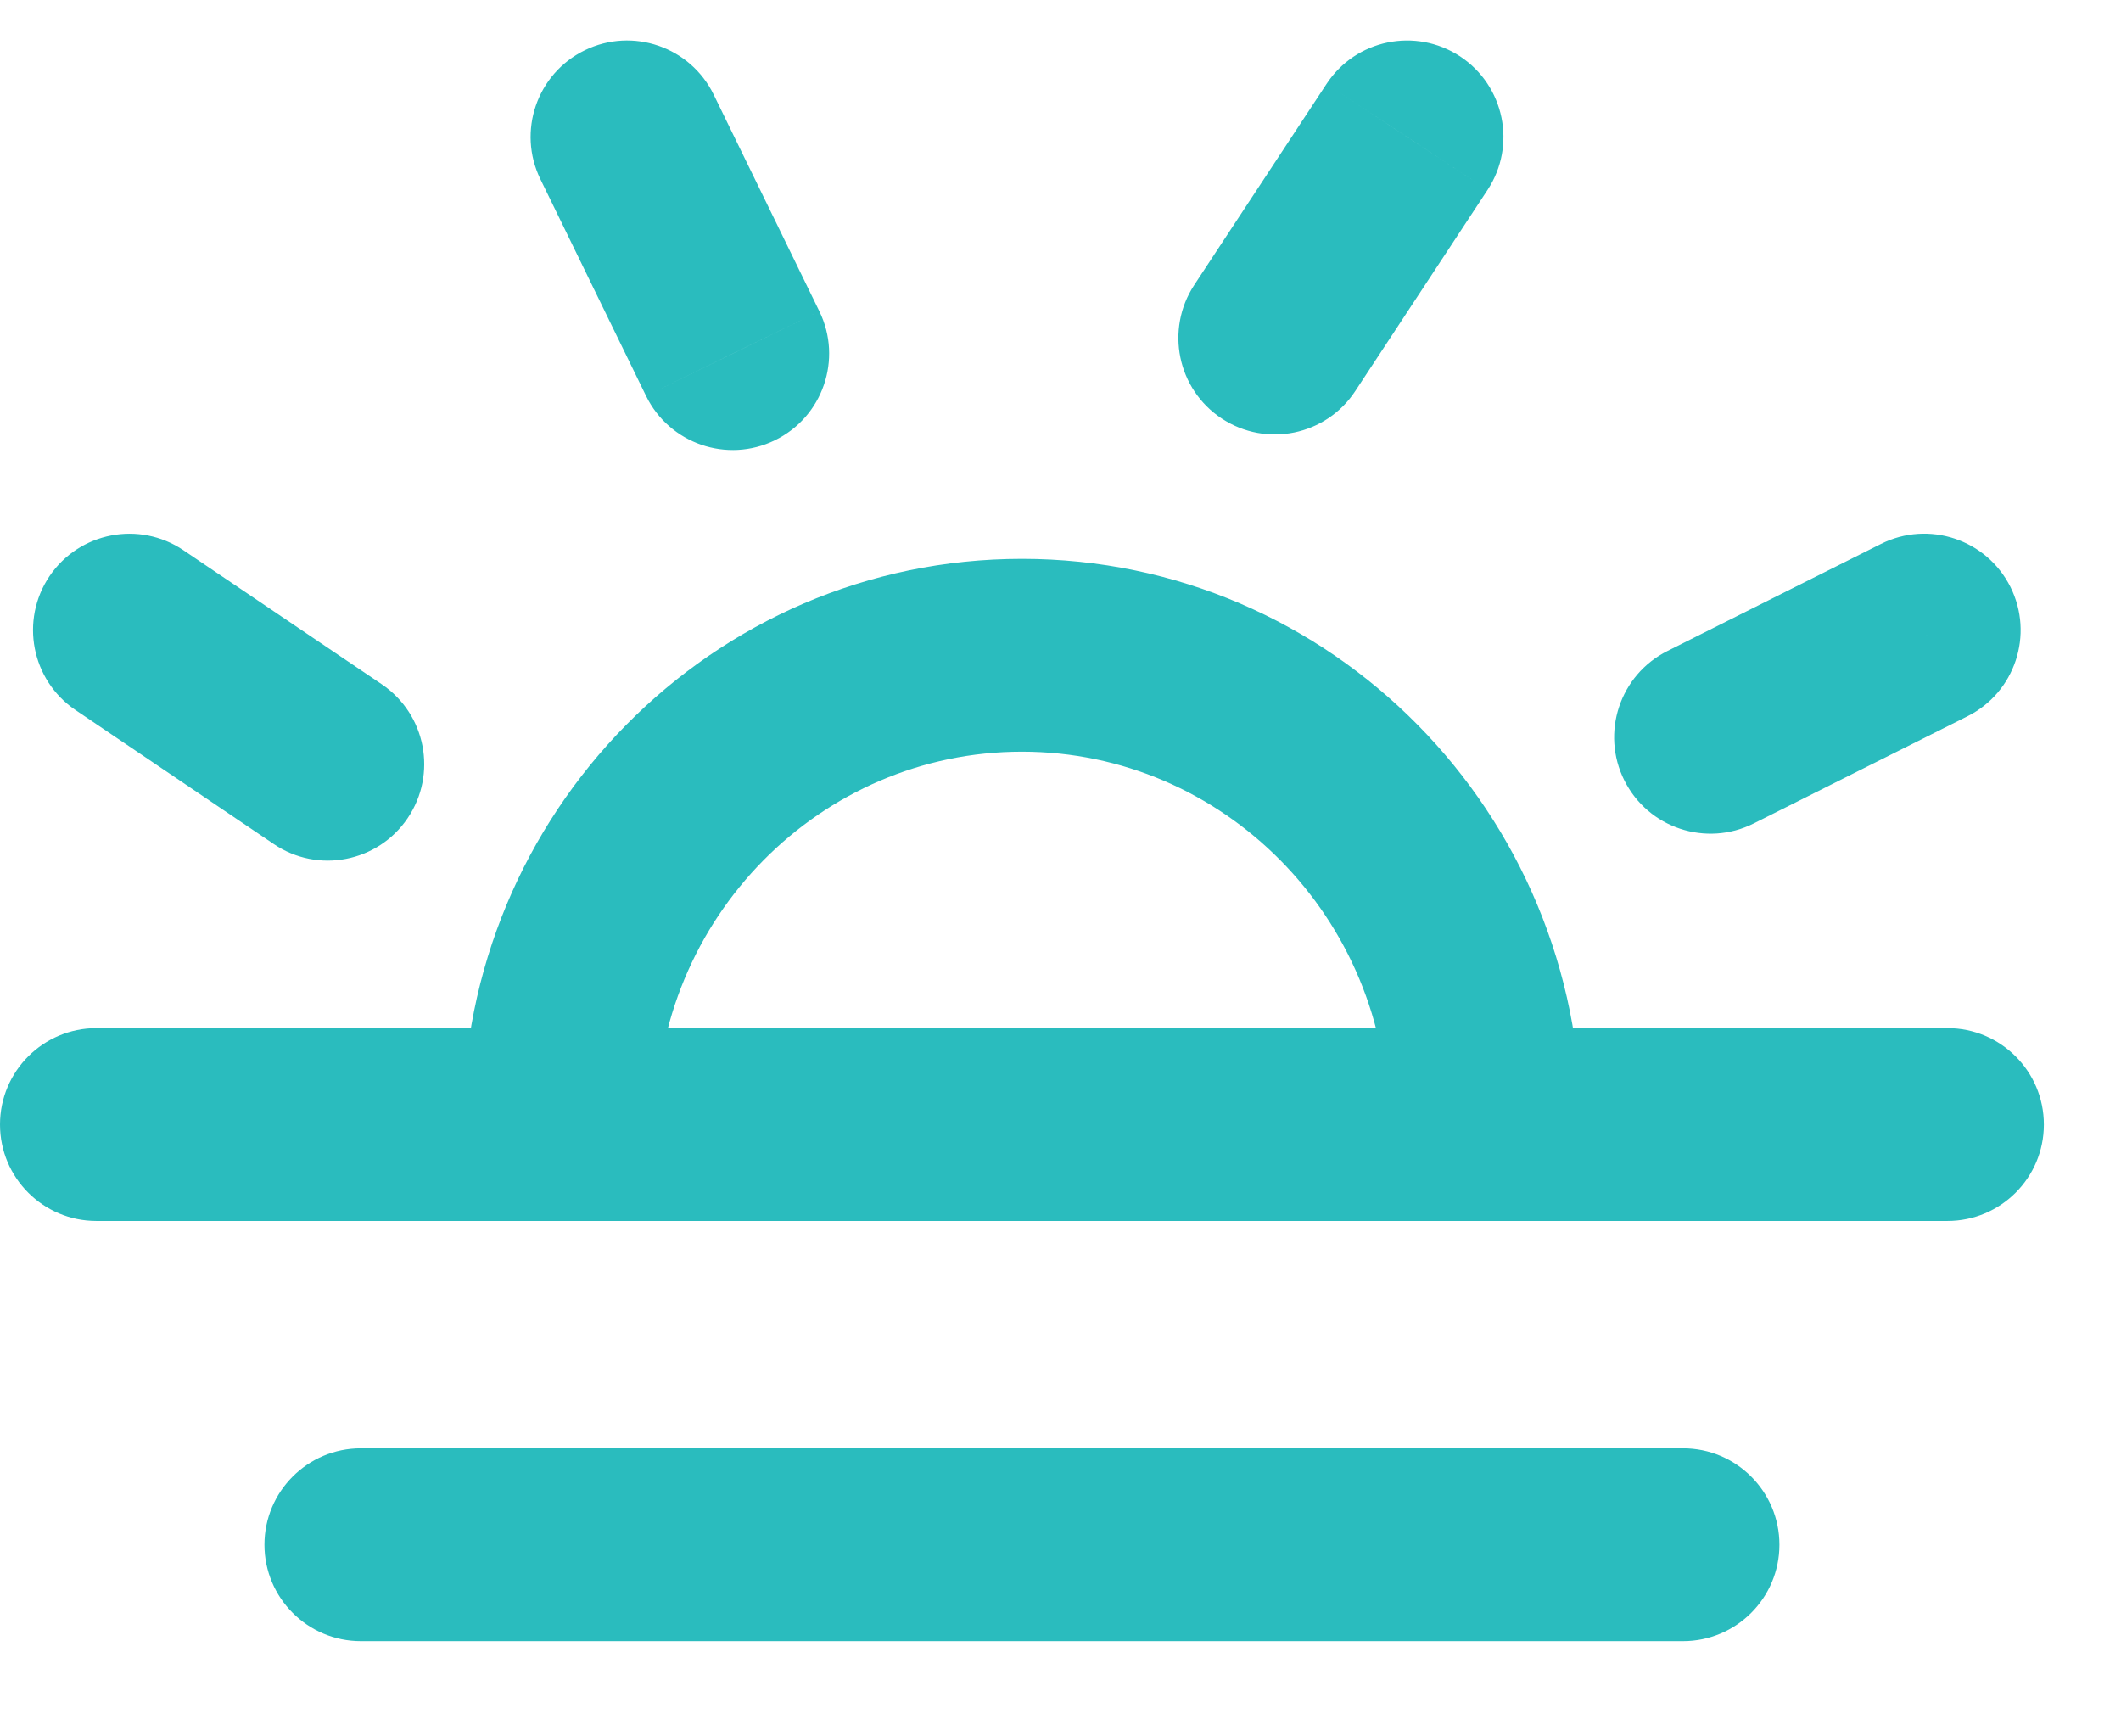
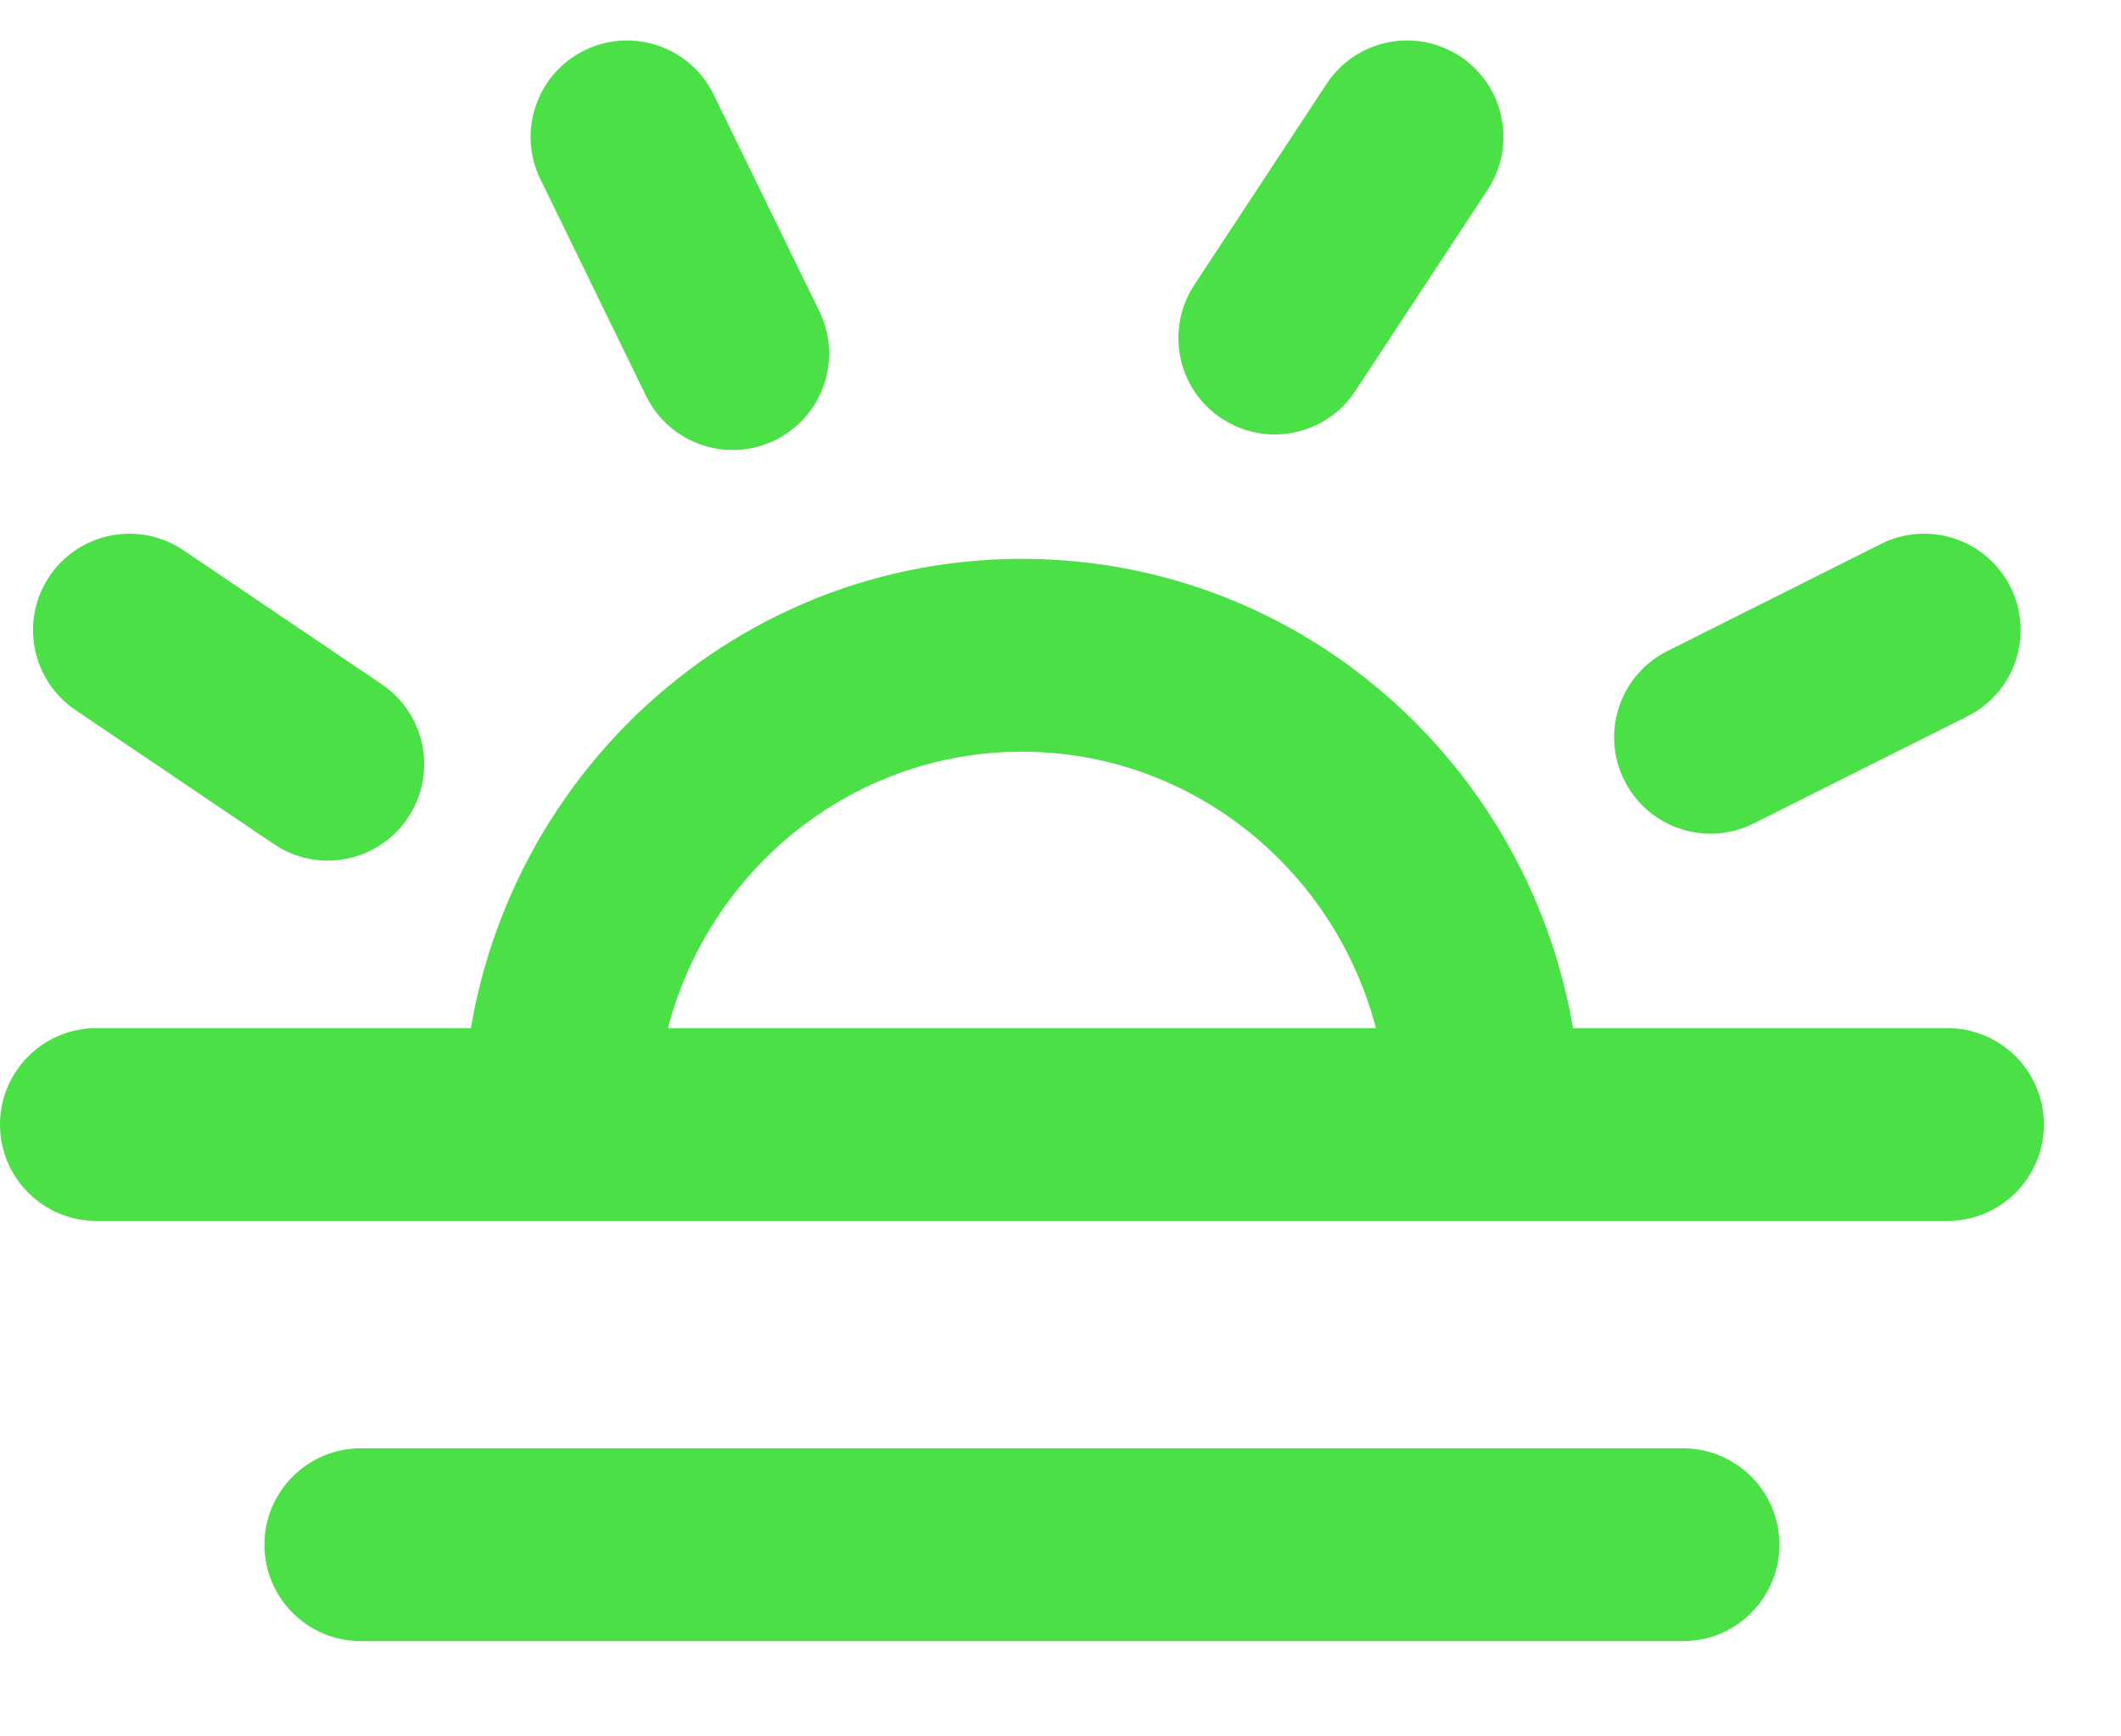
<svg xmlns="http://www.w3.org/2000/svg" width="22" height="18" viewBox="0 0 22 18" fill="none">
-   <path d="M17.457 17.021C18.009 17.021 18.457 16.573 18.457 16.021C18.457 15.469 18.009 15.021 17.457 15.021V17.021ZM3.743 15.021C3.191 15.021 2.743 15.469 2.743 16.021C2.743 16.573 3.191 17.021 3.743 17.021V15.021ZM1 10.663C0.448 10.663 0 11.111 0 11.663C0 12.215 0.448 12.663 1 12.663V10.663ZM20.2 12.663C20.752 12.663 21.2 12.215 21.2 11.663C21.2 11.111 20.752 10.663 20.2 10.663V12.663ZM2.84 8.754C3.297 9.064 3.919 8.943 4.228 8.486C4.538 8.028 4.418 7.407 3.96 7.097L2.84 8.754ZM1.903 5.707C1.445 5.398 0.824 5.518 0.514 5.975C0.205 6.433 0.325 7.054 0.783 7.364L1.903 5.707ZM6.701 4.106C6.943 4.602 7.542 4.808 8.038 4.566C8.535 4.324 8.741 3.725 8.499 3.229L6.701 4.106ZM7.403 0.982C7.161 0.485 6.562 0.279 6.066 0.521C5.569 0.763 5.363 1.362 5.605 1.858L7.403 0.982ZM12.387 2.956C12.084 3.418 12.212 4.038 12.673 4.341C13.135 4.645 13.755 4.517 14.058 4.055L12.387 2.956ZM15.43 1.969C15.733 1.508 15.605 0.888 15.144 0.584C14.682 0.281 14.062 0.409 13.759 0.871L15.43 1.969ZM20.407 7.429C20.901 7.182 21.1 6.581 20.853 6.087C20.605 5.593 20.005 5.394 19.511 5.641L20.407 7.429ZM17.295 6.752C16.801 7 16.601 7.601 16.849 8.095C17.096 8.588 17.697 8.788 18.191 8.54L17.295 6.752ZM17.457 16.021V15.021H3.743V16.021V17.021H17.457V16.021ZM1 11.663V12.663H20.2V11.663V10.663H1V11.663ZM5.8 11.663H6.8C6.8 9.514 8.514 7.796 10.6 7.796V6.796V5.796C7.384 5.796 4.8 8.436 4.8 11.663H5.8ZM10.6 6.796V7.796C12.685 7.796 14.4 9.514 14.4 11.663H15.4H16.4C16.4 8.436 13.816 5.796 10.6 5.796V6.796ZM3.4 7.926L3.96 7.097L1.903 5.707L1.343 6.535L0.783 7.364L2.84 8.754L3.4 7.926ZM7.6 3.667L8.499 3.229L7.403 0.982L6.504 1.42L5.605 1.858L6.701 4.106L7.6 3.667ZM13.223 3.506L14.058 4.055L15.43 1.969L14.594 1.42L13.759 0.871L12.387 2.956L13.223 3.506ZM19.959 6.535L19.511 5.641L17.295 6.752L17.743 7.646L18.191 8.54L20.407 7.429L19.959 6.535Z" fill="#2ABCBE" />
+   <path d="M17.457 17.021C18.009 17.021 18.457 16.573 18.457 16.021C18.457 15.469 18.009 15.021 17.457 15.021V17.021ZM3.743 15.021C3.191 15.021 2.743 15.469 2.743 16.021C2.743 16.573 3.191 17.021 3.743 17.021V15.021ZM1 10.663C0.448 10.663 0 11.111 0 11.663C0 12.215 0.448 12.663 1 12.663V10.663ZM20.2 12.663C20.752 12.663 21.2 12.215 21.2 11.663C21.2 11.111 20.752 10.663 20.2 10.663V12.663ZM2.84 8.754C3.297 9.064 3.919 8.943 4.228 8.486C4.538 8.028 4.418 7.407 3.96 7.097L2.84 8.754ZM1.903 5.707C1.445 5.398 0.824 5.518 0.514 5.975C0.205 6.433 0.325 7.054 0.783 7.364L1.903 5.707ZM6.701 4.106C6.943 4.602 7.542 4.808 8.038 4.566C8.535 4.324 8.741 3.725 8.499 3.229L6.701 4.106ZM7.403 0.982C7.161 0.485 6.562 0.279 6.066 0.521C5.569 0.763 5.363 1.362 5.605 1.858L7.403 0.982ZM12.387 2.956C12.084 3.418 12.212 4.038 12.673 4.341C13.135 4.645 13.755 4.517 14.058 4.055L12.387 2.956ZM15.43 1.969C15.733 1.508 15.605 0.888 15.144 0.584C14.682 0.281 14.062 0.409 13.759 0.871L15.43 1.969ZM20.407 7.429C20.901 7.182 21.1 6.581 20.853 6.087C20.605 5.593 20.005 5.394 19.511 5.641L20.407 7.429ZM17.295 6.752C16.801 7 16.601 7.601 16.849 8.095C17.096 8.588 17.697 8.788 18.191 8.54L17.295 6.752ZM17.457 16.021V15.021H3.743V16.021V17.021H17.457V16.021ZM1 11.663V12.663H20.2V11.663V10.663H1V11.663ZM5.8 11.663H6.8C6.8 9.514 8.514 7.796 10.6 7.796V6.796V5.796C7.384 5.796 4.8 8.436 4.8 11.663H5.8ZM10.6 6.796V7.796C12.685 7.796 14.4 9.514 14.4 11.663H15.4H16.4C16.4 8.436 13.816 5.796 10.6 5.796V6.796ZM3.4 7.926L3.96 7.097L1.903 5.707L1.343 6.535L0.783 7.364L2.84 8.754L3.4 7.926ZM7.6 3.667L8.499 3.229L7.403 0.982L6.504 1.42L5.605 1.858L6.701 4.106L7.6 3.667ZM13.223 3.506L14.058 4.055L15.43 1.969L14.594 1.42L13.759 0.871L12.387 2.956L13.223 3.506ZM19.959 6.535L19.511 5.641L17.295 6.752L17.743 7.646L18.191 8.54L20.407 7.429L19.959 6.535Z" fill="#4CE047" />
</svg>
